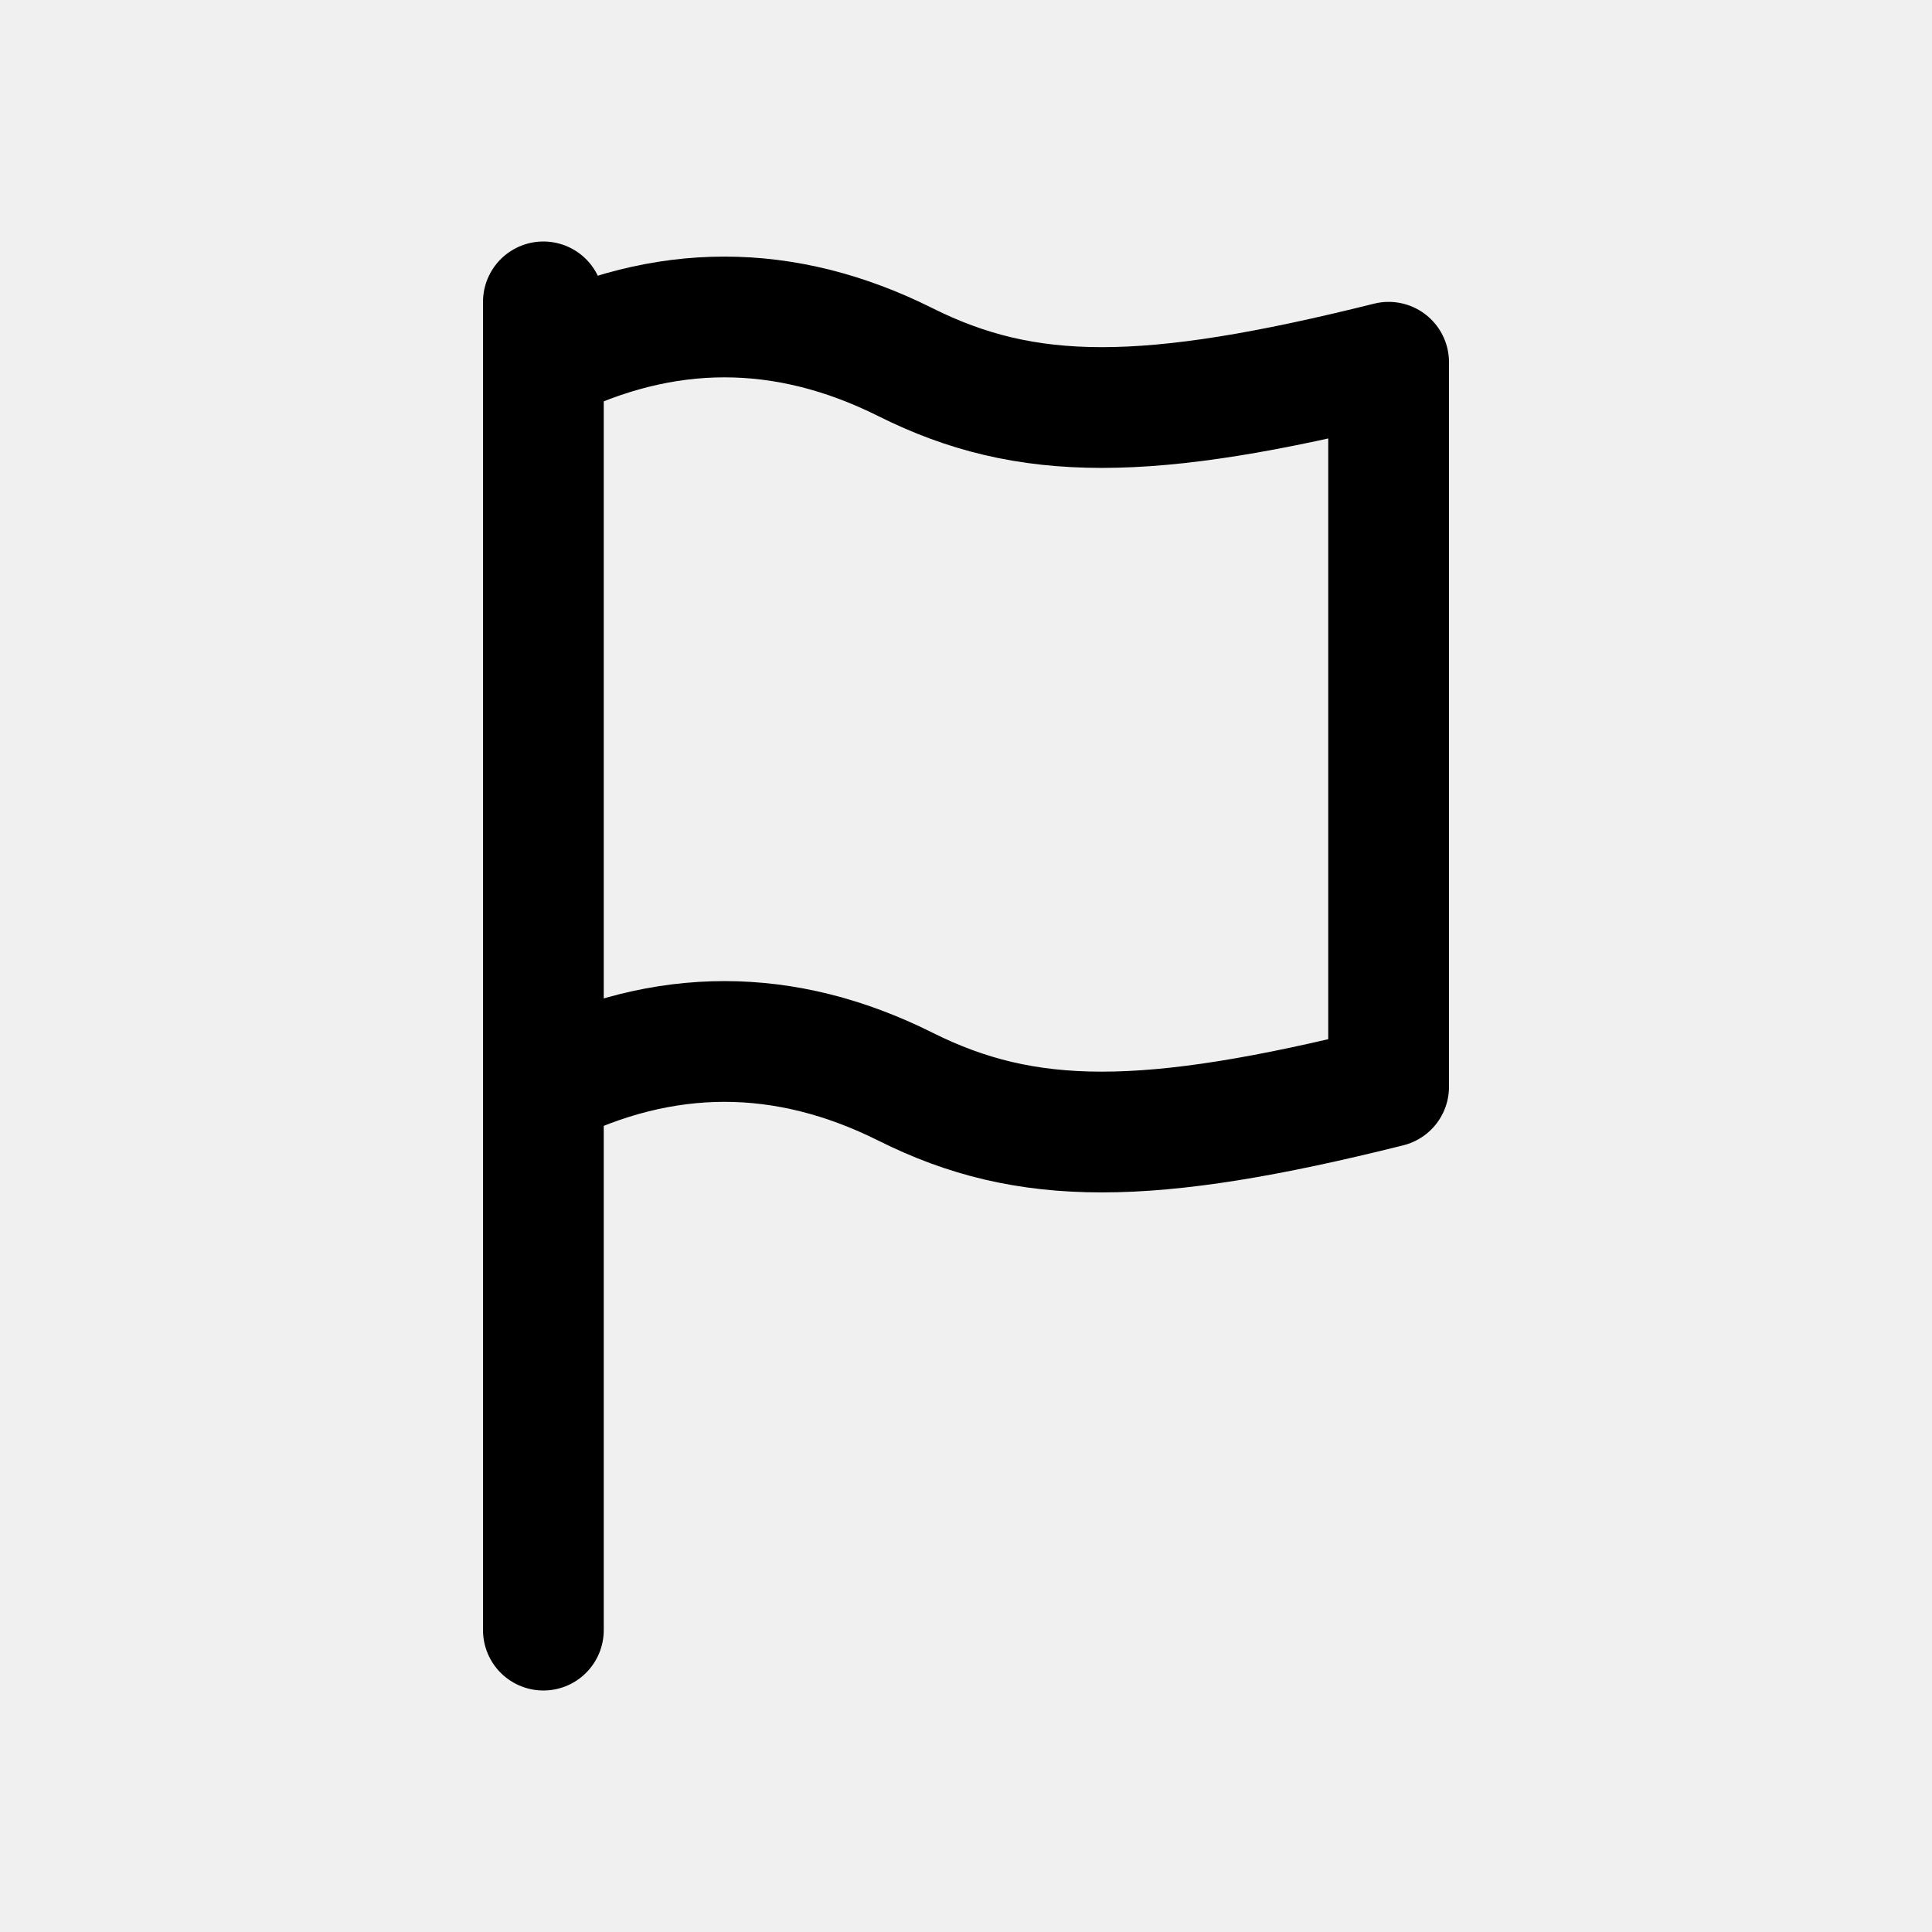
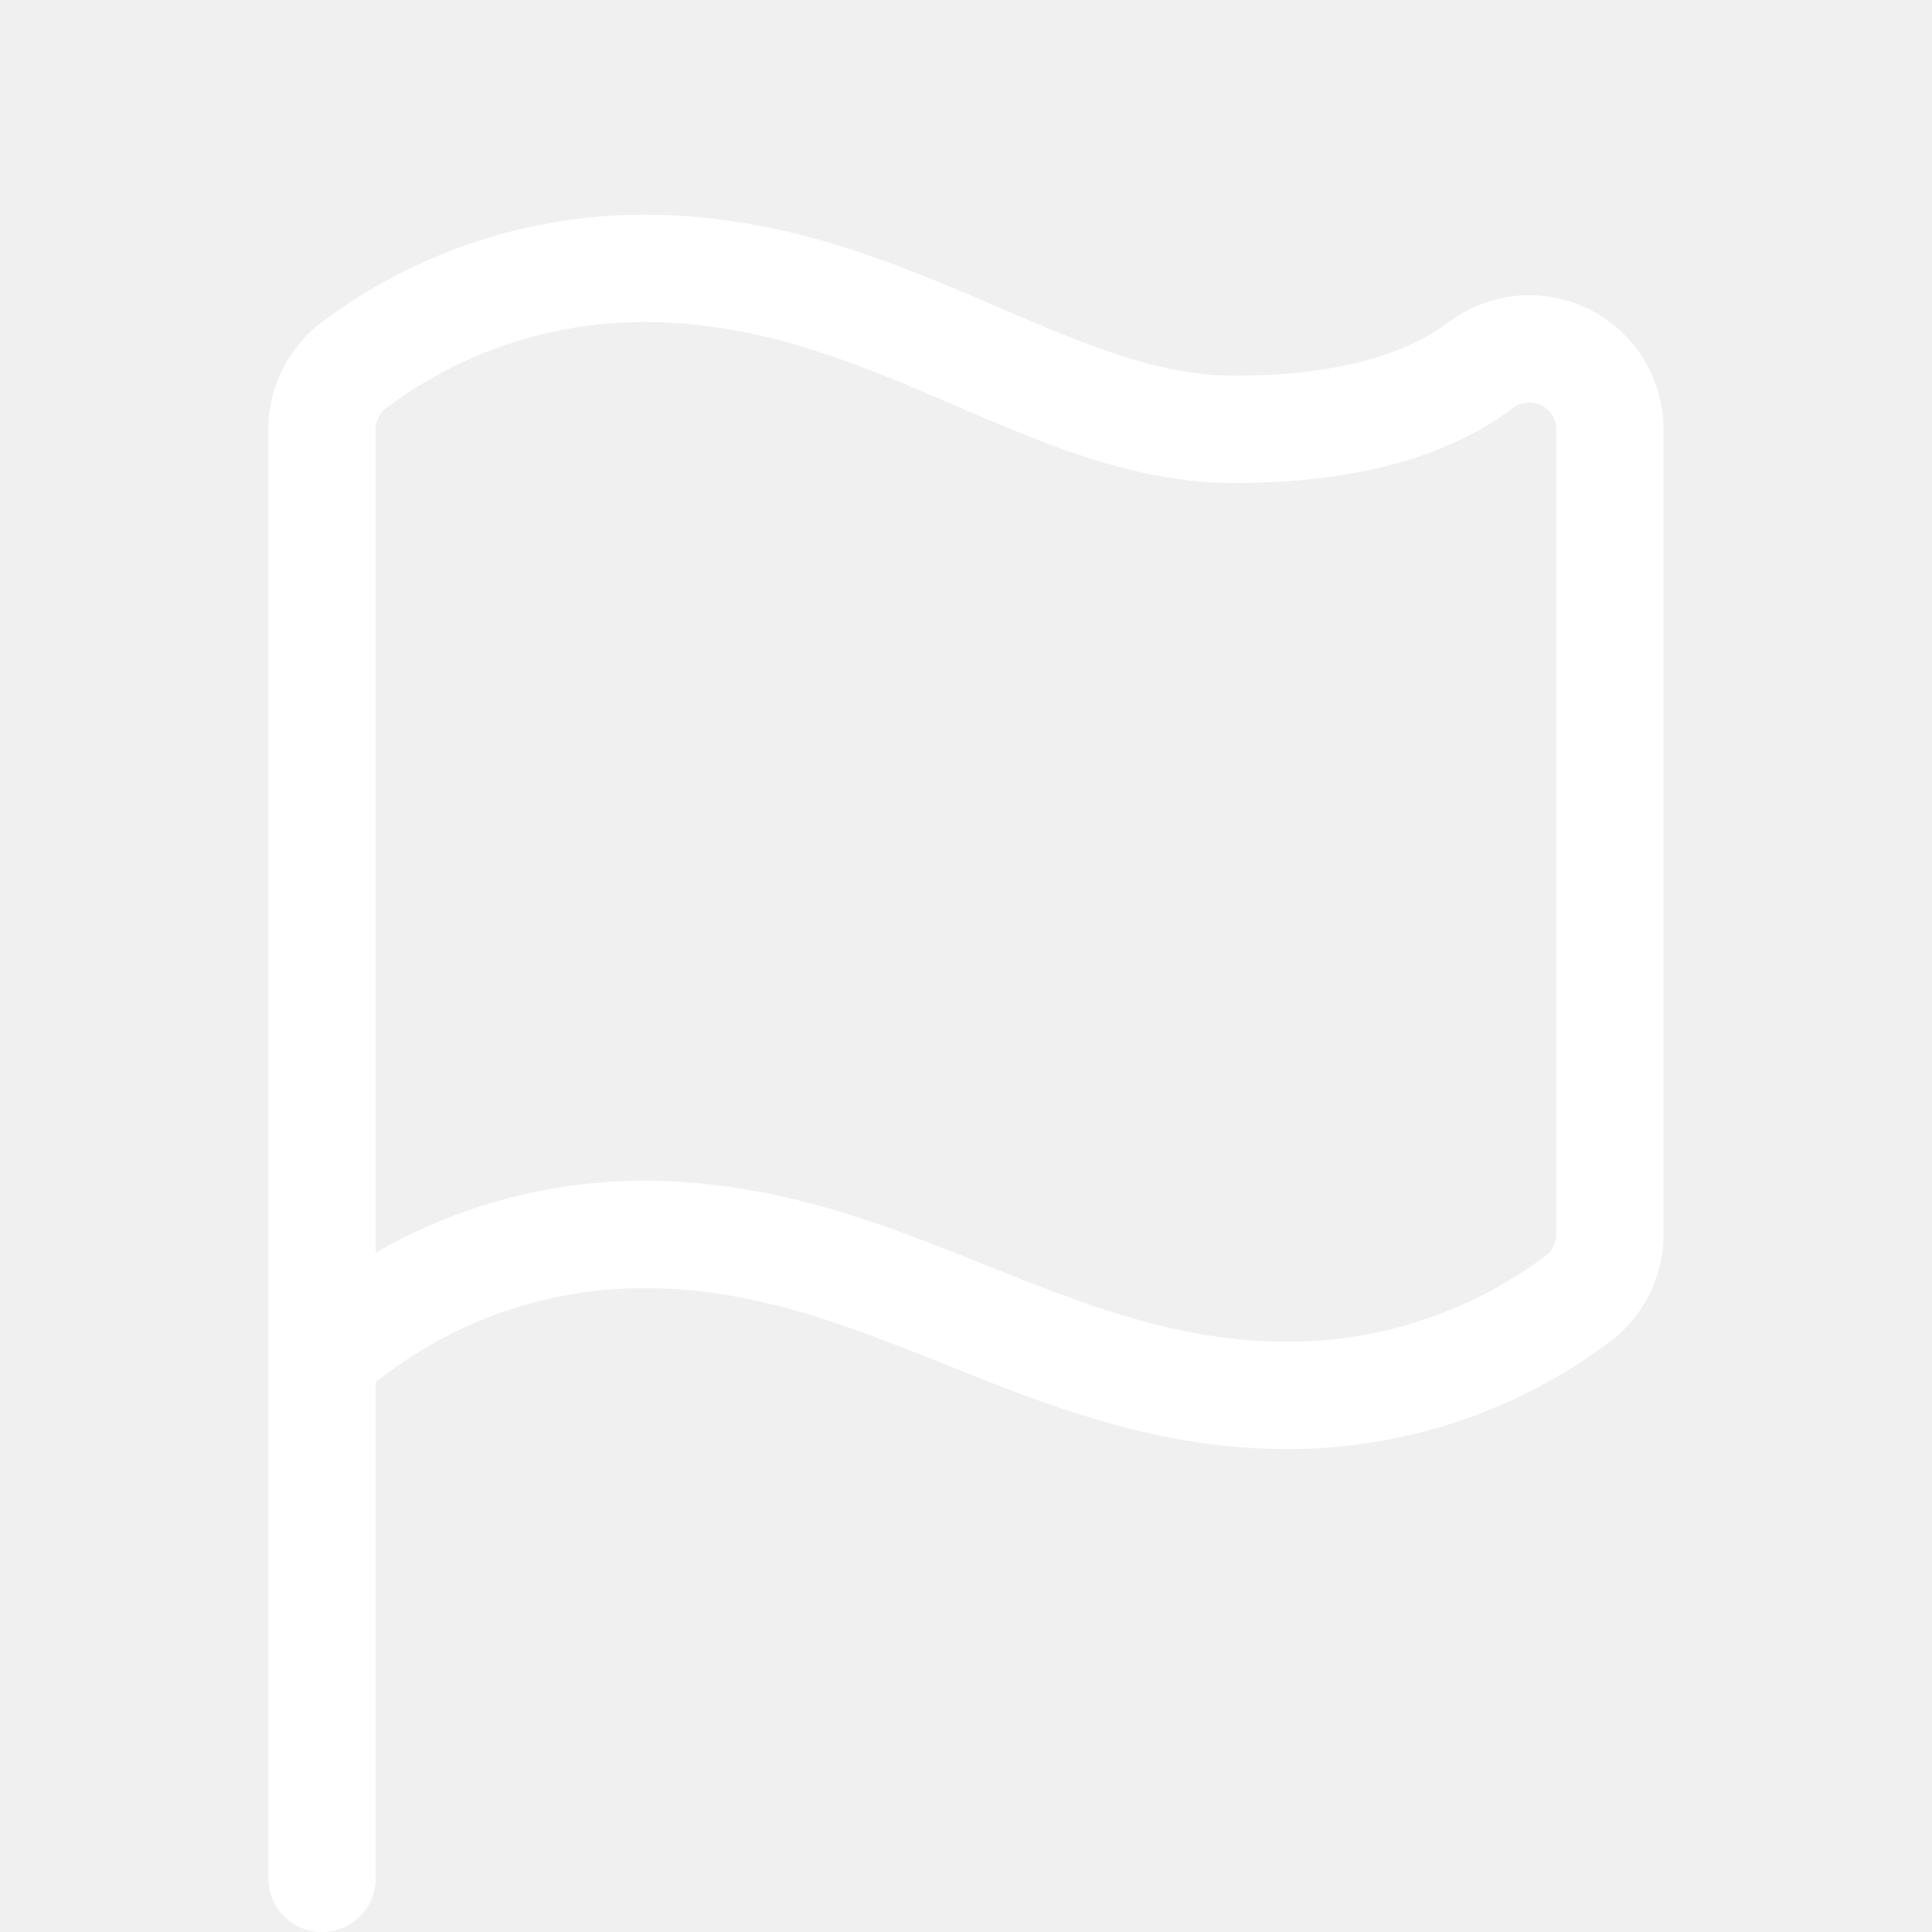
- <svg xmlns="http://www.w3.org/2000/svg" width="24" height="24" viewBox="0 0 24 24" fill="none">
-   <path d="M6.75 20.25V3.75" stroke="currentColor" stroke-width="1.5" stroke-linecap="round" />
-   <path d="M6.75 4.5C8.25 3.75 9.75 3.75 11.25 4.5C12.75 5.25 14.25 5.25 17.25 4.5V13.5C14.25 14.25 12.75 14.25 11.25 13.5C9.75 12.75 8.25 12.75 6.75 13.5" stroke="currentColor" stroke-width="1.5" stroke-linecap="round" stroke-linejoin="round" />
+ <svg xmlns="http://www.w3.org/2000/svg" width="18" height="18" viewBox="0 0 18 18" fill="none">
+   <g clip-path="url(#clip0_42_8969)">
+     <path d="M3 17.501V12.647M3 12.647V4C3 3.884 3.027 3.769 3.079 3.665C3.131 3.561 3.207 3.47 3.3 3.4C4.079 2.816 5.026 2.5 6 2.5C8.249 2.5 9.749 4 11.499 4C12.499 4 13.265 3.8 13.799 3.4C13.91 3.316 14.043 3.266 14.181 3.253C14.32 3.241 14.46 3.267 14.584 3.329C14.709 3.392 14.814 3.487 14.887 3.606C14.96 3.724 14.999 3.861 14.999 4V11.501C14.999 11.617 14.972 11.732 14.92 11.836C14.868 11.94 14.792 12.031 14.699 12.101C13.92 12.685 12.973 13.001 11.999 13.001C9.749 13.001 8.249 11.501 6 11.501C4.893 11.501 3.825 11.909 3 12.647Z" stroke-linecap="round" stroke="white" />
+   </g>
+   <defs>
+     <clipPath id="clip0_42_8969">
+       <rect width="18" height="18" fill="white" />
+     </clipPath>
+   </defs>
</svg>
